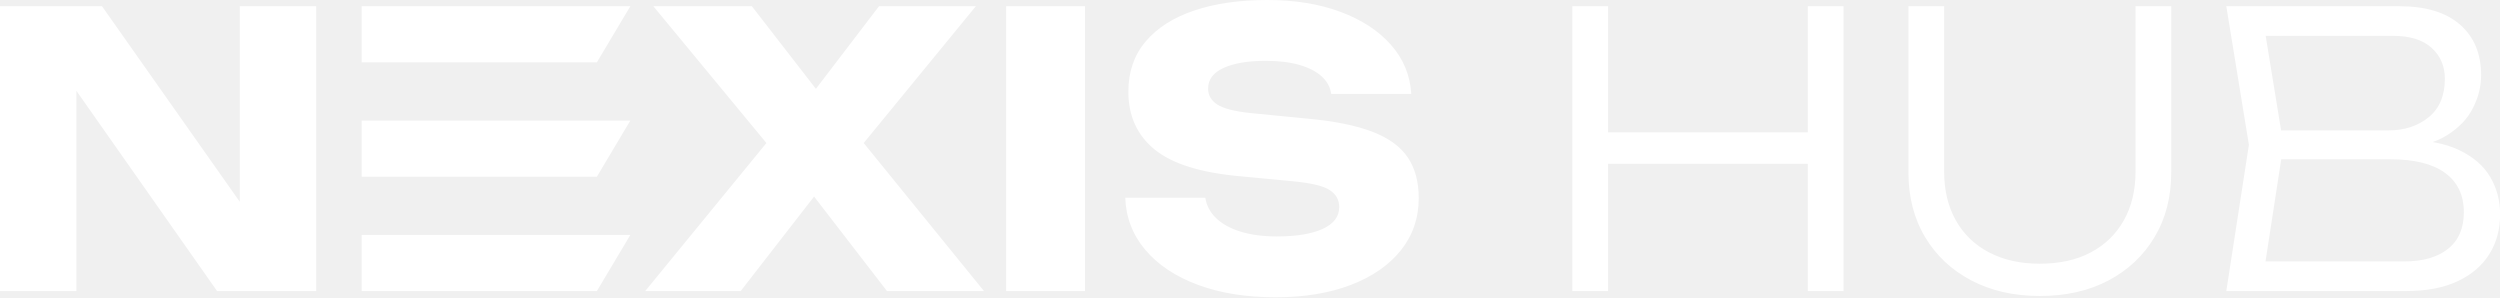
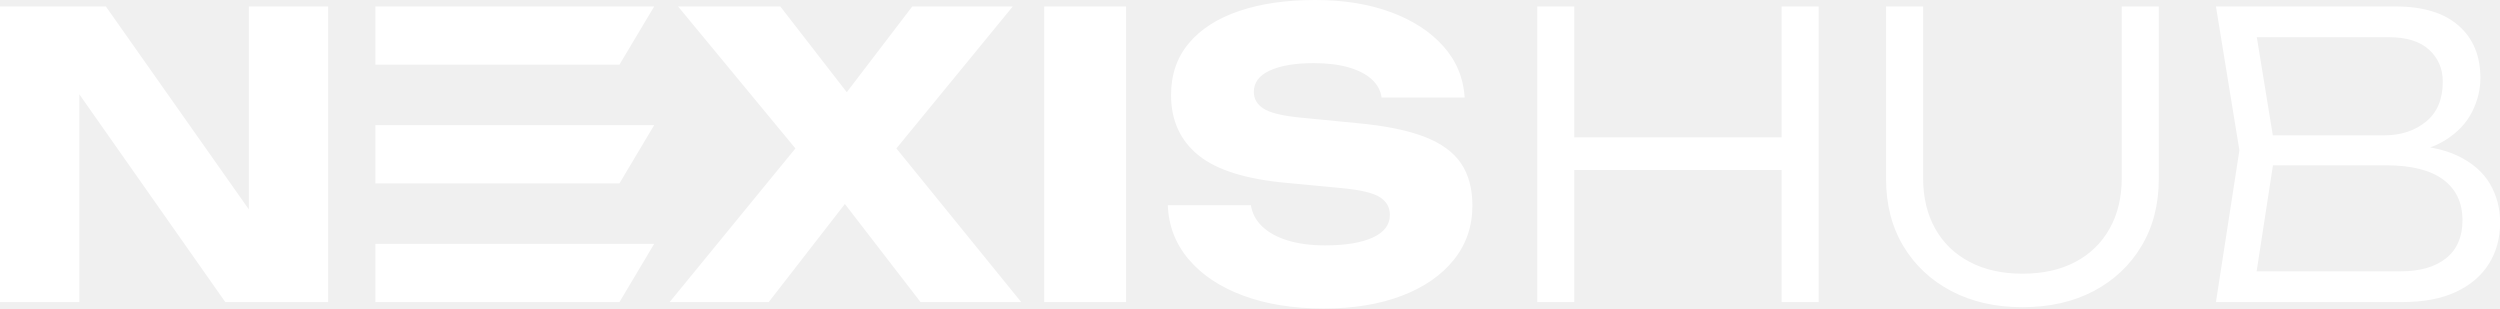
- <svg xmlns="http://www.w3.org/2000/svg" viewBox="0 0 6583 783" width="6583" height="783" role="img" aria-label="Nexis Hub">
-   <path fill="#FFFFFF" d="M695 621.6 631.4 634.2V16.4H832.6V766.4H571.6L138 149.2L201.2 136.6V766.4H0V16.4H268.6ZM952.4 16.4H1659.8L1571.7 164.1H952.4ZM952.4 317.5H1659.8L1571.7 465.3H952.4ZM952.4 618.7H1659.8L1571.7 766.4H952.4ZM2223 439.2V313.4L2591 766.4H2335.6L2093.2 452.2H2194.4L1950.4 766.4H1699L2069.2 314.2V438.4L1720.4 16.4H1979.8L2199.8 300.2H2097.8L2314.6 16.4H2569.6ZM2649.4 16.4H2857V766.4H2649.4ZM2963 520.6H3173.8Q3178.6 551.8 3202.6 574.7Q3226.6 597.6 3267.2 610.1Q3307.8 622.6 3362.6 622.6Q3439 622.6 3482.7 602.8Q3526.4 583 3526.4 545.2Q3526.4 516.8 3501.4 500.5Q3476.4 484.2 3405.4 477.4L3266.2 464.2Q3110.4 450.4 3040.8 394Q2971.2 337.6 2971.2 241.2Q2971.2 163.2 3016.6 109.4Q3062 55.6 3144.3 27.8Q3226.6 0 3337 0Q3445.2 0 3528.9 30.9Q3612.6 61.8 3662.1 117.4Q3711.6 173 3716.2 247.4H3505.4Q3501.6 220.6 3480.3 201.2Q3459 181.8 3421.8 171Q3384.6 160.2 3332.8 160.2Q3263 160.2 3222.1 178.8Q3181.2 197.4 3181.2 233.2Q3181.2 259.4 3205.3 275.2Q3229.4 291 3293.6 297.8L3443.2 312.4Q3549.6 322.2 3613.8 346.9Q3678 371.6 3706.9 414.4Q3735.8 457.2 3735.8 521.6Q3735.8 600.2 3688.8 659Q3641.8 717.8 3556.9 750.3Q3472 782.8 3358.8 782.8Q3242.4 782.8 3154.2 750Q3066 717.2 3015.9 658Q2965.8 598.8 2963 520.6ZM4140.3 16.4H4234.3V766.4H4140.3ZM4760.3 16.4H4854.3V766.4H4760.3ZM4188.8 348.4H4811.8V431.4H4188.8ZM5119.3 451.4Q5119.3 525.4 5150 580.1Q5180.8 634.9 5237.5 664.6Q5294.3 694.4 5371.3 694.4Q5449.3 694.4 5505.5 664.6Q5561.8 634.9 5592.5 580.1Q5623.3 525.4 5623.3 451.4V16.4H5717.3V453.9Q5717.3 550.9 5673.5 624.1Q5629.8 697.4 5552.3 738.4Q5474.8 779.4 5371.3 779.4Q5268.8 779.4 5190.8 738.4Q5112.8 697.4 5069 624.1Q5025.3 550.9 5025.3 453.9V16.4H5119.3ZM6317.8 391.9 6328.8 367.9Q6419.3 368.4 6475.3 395.1Q6531.3 421.9 6557.3 466.1Q6583.3 510.4 6583.3 564.4Q6583.3 623.9 6554.8 669.4Q6526.3 714.9 6471.3 740.6Q6416.3 766.4 6335.3 766.4H5862.3L5921.8 381.4L5862.3 16.4H6318.3Q6422.3 16.4 6477.8 64.9Q6533.3 113.4 6533.3 197.9Q6533.3 241.9 6512 284.1Q6490.8 326.4 6443.8 355.9Q6396.8 385.4 6317.8 391.9ZM5958.3 735.4 5922.3 688.4H6330.8Q6404.8 688.4 6446.3 655.1Q6487.8 621.9 6487.8 558.9Q6487.8 491.9 6438.8 455.6Q6389.8 419.4 6293.8 419.4H5969.3V343.4H6288.8Q6352.8 343.4 6395.3 308.6Q6437.8 273.9 6437.8 206.9Q6437.8 157.9 6403 126.1Q6368.3 94.4 6301.3 94.4H5922.3L5958.3 47.4L6012.8 381.4Z" />
+ <svg xmlns="http://www.w3.org/2000/svg" viewBox="0 0 6343 783" width="6343" height="783" role="img" aria-label="Nexis Hub">
+   <path fill="#FFFFFF" d="M695 621.6 631.4 634.2V16.4H832.6V766.4H571.6L138 149.2L201.2 136.6V766.4H0V16.4H268.6ZM952.4 16.4H1659.8L1571.7 164.1H952.4ZM952.4 317.5H1659.8L1571.7 465.3H952.4ZM952.4 618.7H1659.8L1571.7 766.4H952.4ZM2223 439.2V313.4L2591 766.4H2335.6L2093.2 452.2H2194.4L1950.4 766.4H1699L2069.2 314.2V438.4L1720.4 16.4H1979.8L2199.8 300.2H2097.8L2314.6 16.4H2569.6ZM2649.4 16.4H2857V766.4H2649.4ZM2963 520.6H3173.8Q3178.6 551.8 3202.6 574.7Q3226.6 597.6 3267.2 610.1Q3307.8 622.6 3362.6 622.6Q3439 622.6 3482.7 602.8Q3526.4 583 3526.4 545.2Q3526.4 516.8 3501.4 500.5Q3476.4 484.2 3405.4 477.4L3266.2 464.2Q3110.4 450.4 3040.8 394Q2971.2 337.6 2971.2 241.2Q2971.2 163.2 3016.6 109.4Q3062 55.6 3144.3 27.8Q3226.6 0 3337 0Q3445.2 0 3528.9 30.9Q3612.6 61.8 3662.1 117.4Q3711.6 173 3716.2 247.4H3505.4Q3501.6 220.6 3480.3 201.2Q3459 181.8 3421.8 171Q3384.6 160.2 3332.8 160.2Q3263 160.2 3222.1 178.8Q3181.2 197.4 3181.2 233.2Q3181.2 259.4 3205.3 275.2Q3229.4 291 3293.6 297.8L3443.2 312.4Q3549.6 322.2 3613.8 346.9Q3678 371.6 3706.9 414.4Q3735.8 457.2 3735.8 521.6Q3735.8 600.2 3688.8 659Q3641.8 717.8 3556.9 750.3Q3472 782.8 3358.8 782.8Q3242.4 782.8 3154.2 750Q3066 717.2 3015.9 658Q2965.8 598.8 2963 520.6ZM3900.3 16.4H3994.3V766.4H3900.3ZM4520.3 16.4H4614.3V766.4H4520.3ZM3948.8 348.4H4571.8V431.4H3948.8ZM4879.3 451.4Q4879.3 525.4 4910 580.1Q4940.8 634.9 4997.5 664.6Q5054.3 694.4 5131.3 694.4Q5209.3 694.4 5265.5 664.6Q5321.8 634.9 5352.5 580.1Q5383.3 525.4 5383.3 451.4V16.4H5477.3V453.9Q5477.3 550.9 5433.5 624.1Q5389.8 697.4 5312.3 738.4Q5234.8 779.4 5131.3 779.4Q5028.8 779.4 4950.8 738.4Q4872.8 697.4 4829 624.1Q4785.3 550.9 4785.3 453.9V16.4H4879.3ZM6077.8 391.9 6088.8 367.9Q6179.3 368.4 6235.3 395.1Q6291.3 421.9 6317.3 466.1Q6343.3 510.4 6343.3 564.4Q6343.3 623.9 6314.8 669.4Q6286.3 714.9 6231.3 740.6Q6176.3 766.4 6095.3 766.4H5622.3L5681.8 381.4L5622.3 16.4H6078.3Q6182.3 16.4 6237.8 64.9Q6293.3 113.4 6293.3 197.9Q6293.3 241.9 6272 284.1Q6250.8 326.4 6203.8 355.9Q6156.8 385.4 6077.8 391.9ZM5718.3 735.4 5682.3 688.4H6090.8Q6164.8 688.4 6206.3 655.1Q6247.8 621.9 6247.8 558.9Q6247.8 491.9 6198.8 455.6Q6149.8 419.4 6053.8 419.4H5729.3V343.4H6048.8Q6112.8 343.4 6155.3 308.6Q6197.8 273.9 6197.8 206.9Q6197.8 157.9 6163 126.1Q6128.3 94.4 6061.3 94.4H5682.3L5718.3 47.4L5772.8 381.4Z" />
</svg>
